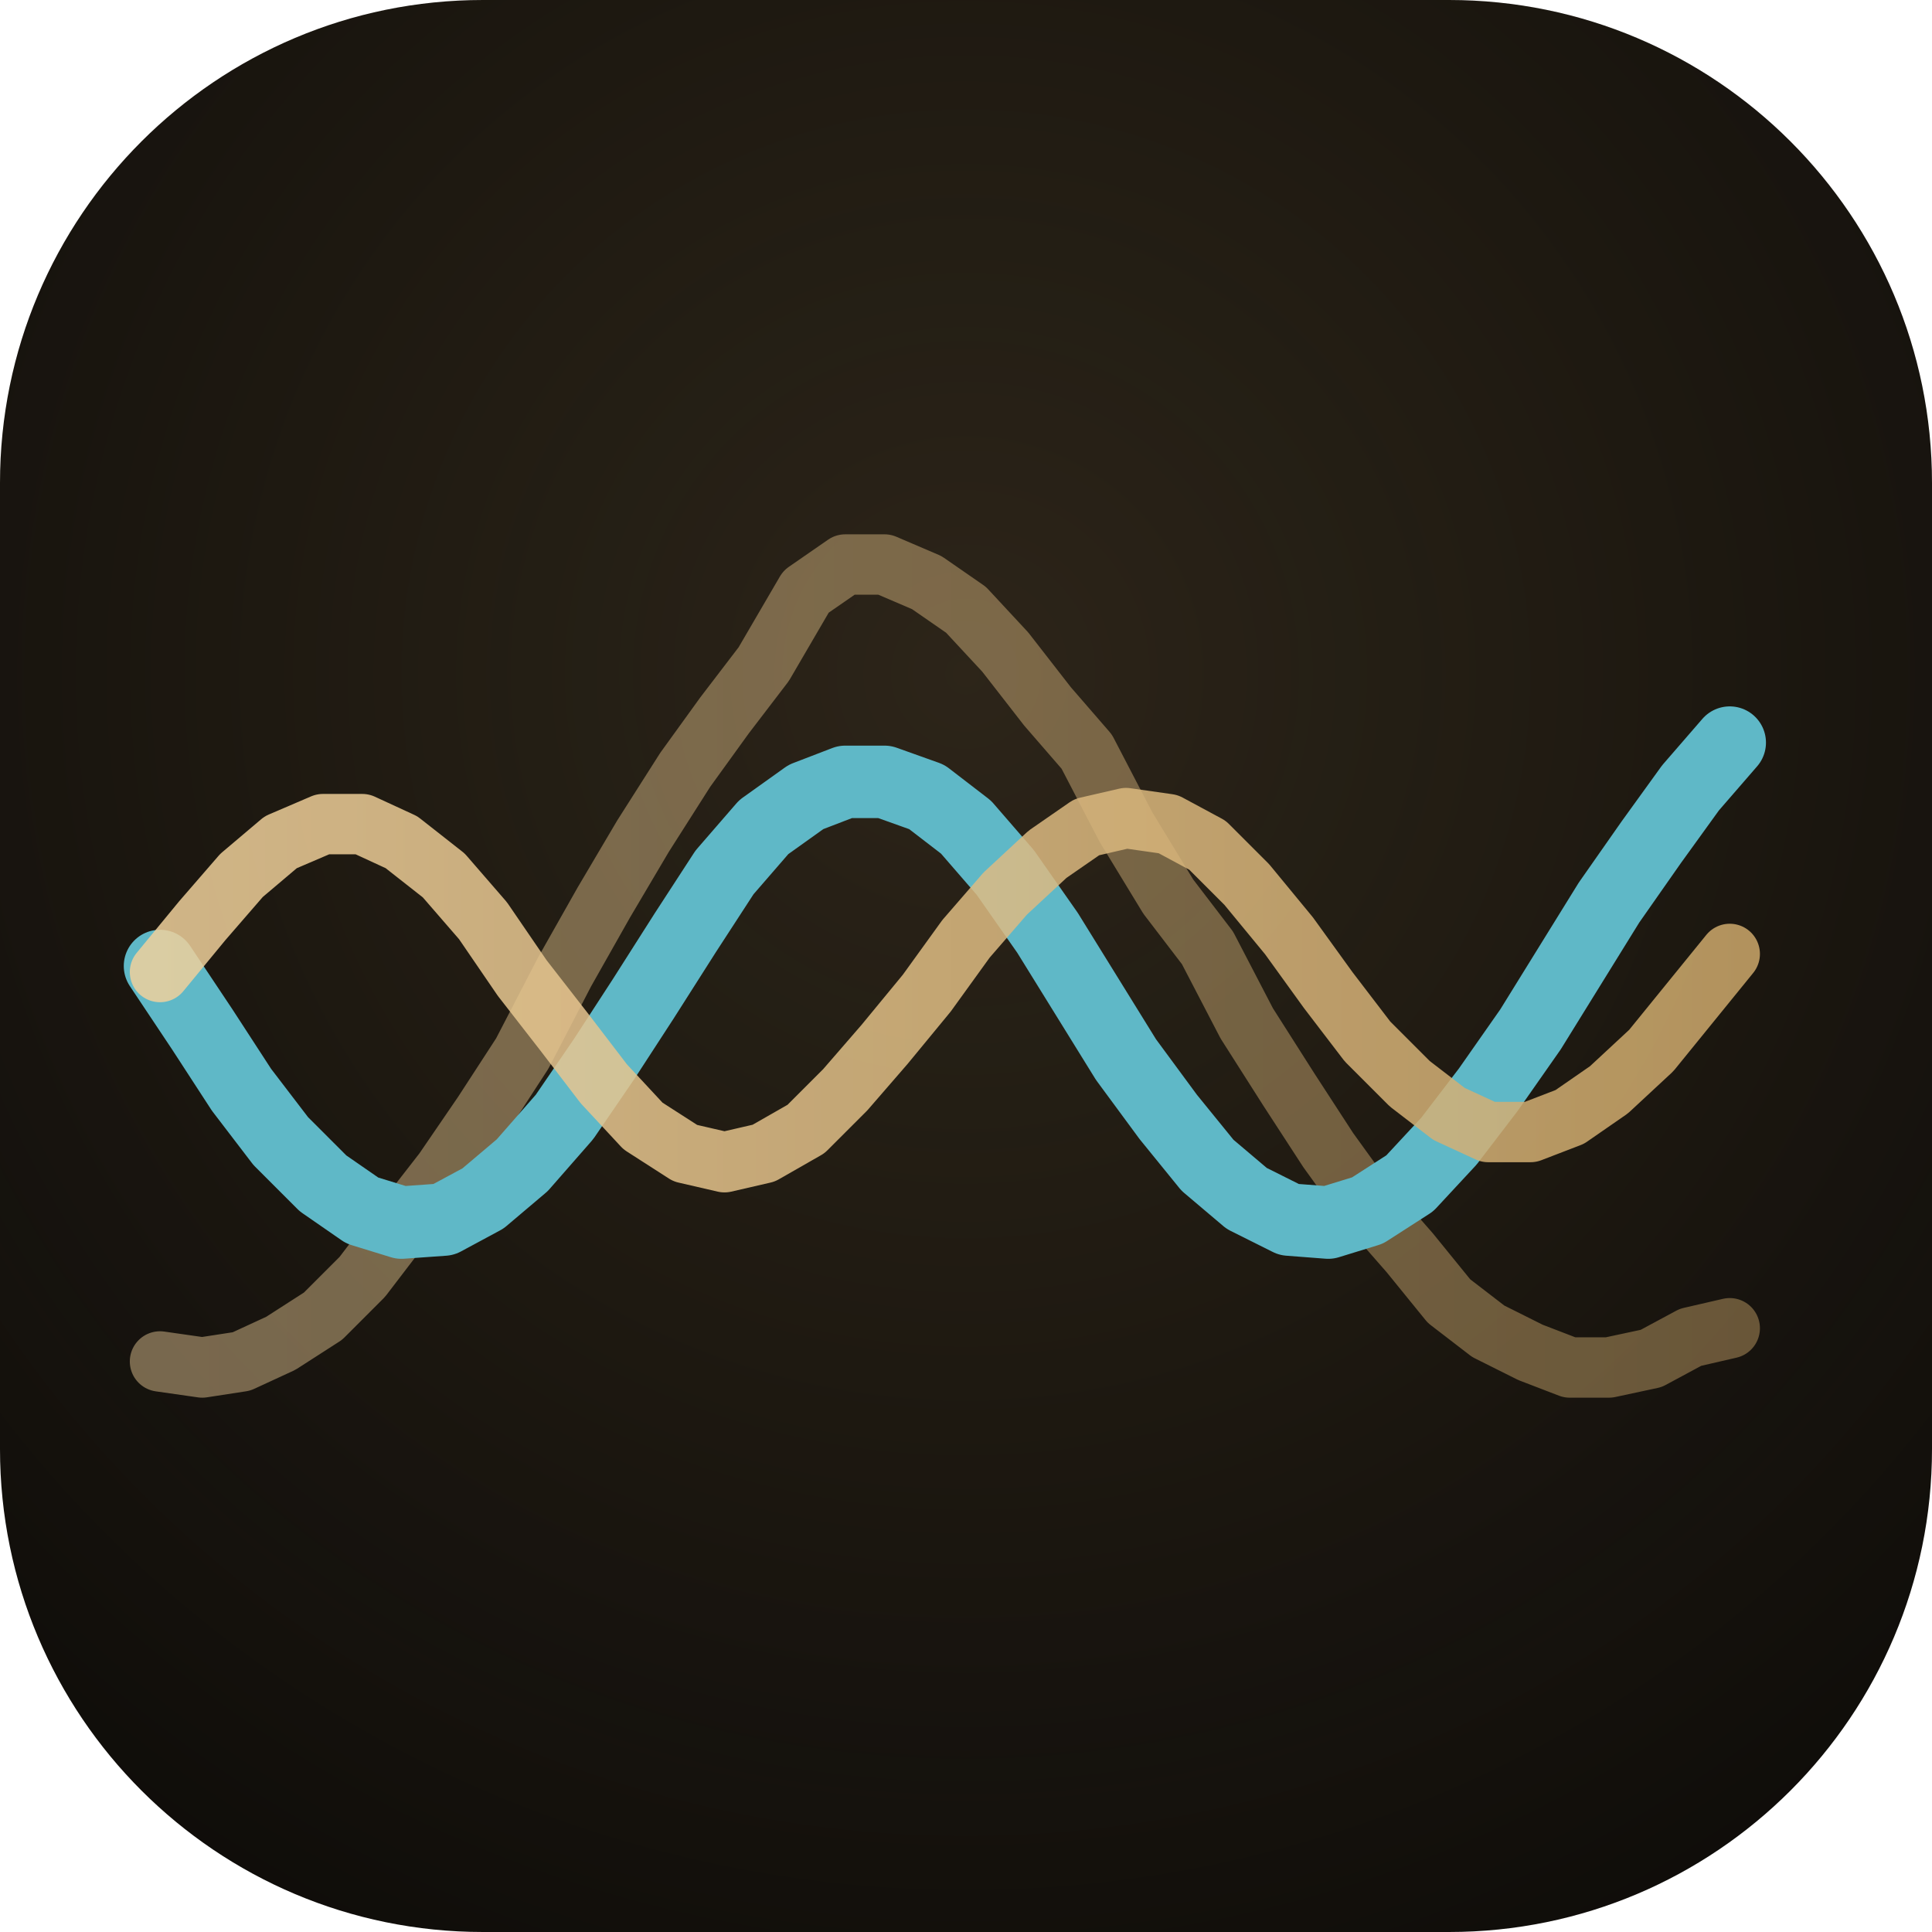
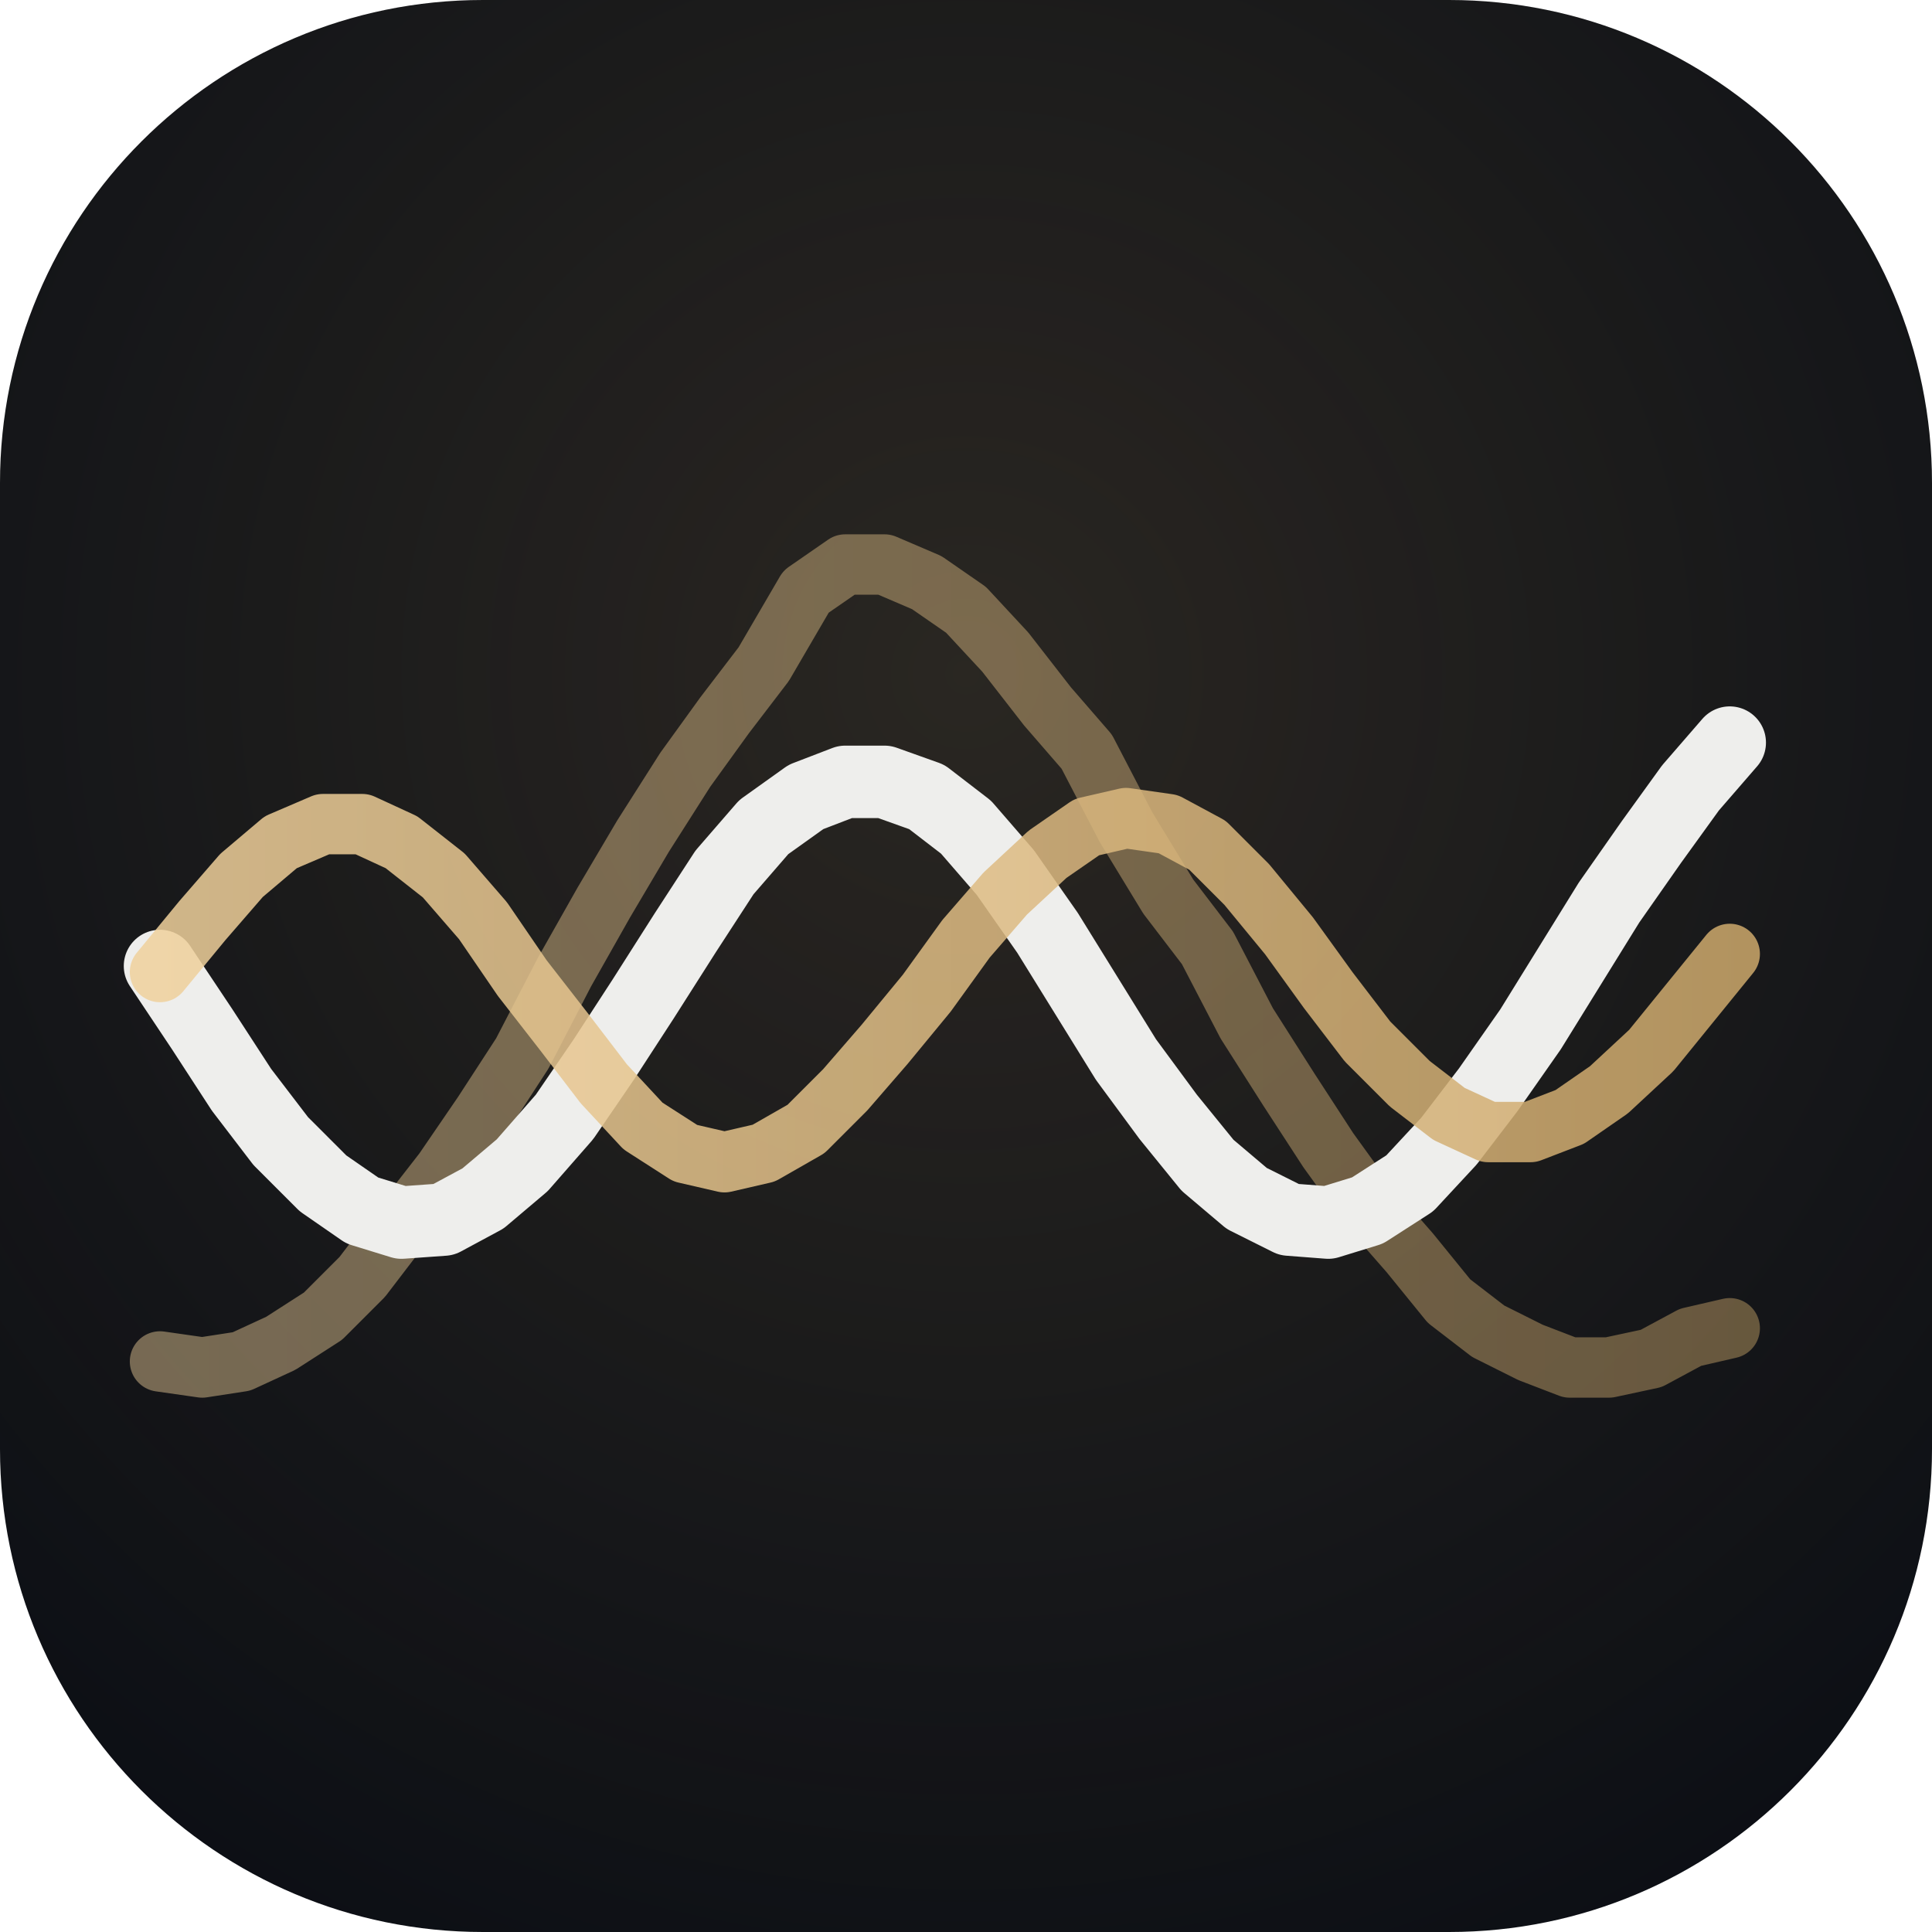
<svg xmlns="http://www.w3.org/2000/svg" viewBox="0 0 64 64">
-   <rect width="64" height="64" rx="16" fill="#0e0c09" />
+   <rect width="64" height="64" rx="16" fill="#0b0e14" />
  <rect width="64" height="64" rx="16" fill="url(#ov-wash)" />
  <path d="M5.3,45.1 L6.7,45.3 L8.0,45.1 L9.3,44.5 L10.7,43.6 L12.0,42.3 L13.3,40.6 L14.7,38.8 L16.0,36.9 L17.3,34.9 L18.7,32.2 L20.0,29.9 L21.3,27.7 L22.7,25.5 L24.0,23.7 L25.3,22.0 L26.7,19.6 L28.0,18.7 L29.3,18.7 L30.7,19.3 L32.0,20.2 L33.3,21.6 L34.7,23.4 L36.0,24.9 L37.3,27.4 L38.7,29.7 L40.0,31.4 L41.3,33.9 L42.7,36.1 L44.0,38.1 L45.3,39.9 L46.7,41.5 L48.0,43.1 L49.3,44.1 L50.7,44.8 L52.0,45.3 L53.3,45.3 L54.7,45.0 L56.0,44.3 L57.3,44.0" fill="none" stroke="url(#ov-gold)" stroke-width="2.0" stroke-linecap="round" stroke-linejoin="round" opacity="0.45" />
-   <path d="M5.3,32.0 L6.7,34.1 L8.0,36.1 L9.3,37.8 L10.7,39.2 L12.0,40.1 L13.3,40.5 L14.7,40.4 L16.0,39.7 L17.3,38.6 L18.7,37.0 L20.0,35.1 L21.3,33.1 L22.7,30.9 L24.0,28.9 L25.3,27.4 L26.7,26.4 L28.0,25.9 L29.3,25.9 L30.7,26.4 L32.0,27.4 L33.3,28.9 L34.7,30.9 L36.0,33.0 L37.3,35.1 L38.7,37.0 L40.0,38.6 L41.3,39.7 L42.7,40.4 L44.0,40.5 L45.3,40.1 L46.7,39.2 L48.0,37.8 L49.3,36.1 L50.7,34.1 L52.0,32.0 L53.3,29.9 L54.7,27.9 L56.0,26.1 L57.3,24.6" fill="none" stroke="#5fb8c7" stroke-width="2.4" stroke-linecap="round" stroke-linejoin="round" />
+   <path d="M5.3,32.0 L6.7,34.1 L8.0,36.1 L9.3,37.8 L10.7,39.2 L12.0,40.1 L13.3,40.5 L14.7,40.4 L16.0,39.7 L17.3,38.6 L18.7,37.0 L20.0,35.1 L21.3,33.1 L22.7,30.9 L24.0,28.9 L25.3,27.4 L26.7,26.4 L28.0,25.9 L29.3,25.9 L30.7,26.4 L32.0,27.4 L33.3,28.9 L34.7,30.9 L36.0,33.0 L37.3,35.1 L38.7,37.0 L40.0,38.6 L41.3,39.7 L42.7,40.4 L44.0,40.5 L45.3,40.1 L46.7,39.2 L48.0,37.8 L49.3,36.1 L50.7,34.1 L52.0,32.0 L53.3,29.9 L54.7,27.9 L56.0,26.1 L57.3,24.6" fill="none" stroke="#eeeeec" stroke-width="2.4" stroke-linecap="round" stroke-linejoin="round" />
  <path d="M5.3,32.2 L6.7,30.5 L8.0,29.0 L9.3,27.9 L10.7,27.3 L12.0,27.3 L13.3,27.9 L14.7,29.0 L16.0,30.5 L17.3,32.4 L18.7,34.2 L20.0,35.9 L21.3,37.3 L22.7,38.2 L24.0,38.5 L25.3,38.2 L26.7,37.4 L28.0,36.1 L29.3,34.6 L30.7,32.9 L32.0,31.1 L33.3,29.6 L34.7,28.3 L36.0,27.4 L37.3,27.1 L38.7,27.3 L40.0,28.0 L41.3,29.3 L42.7,31.0 L44.0,32.8 L45.3,34.5 L46.7,35.9 L48.0,36.9 L49.3,37.5 L50.7,37.5 L52.0,37.0 L53.3,36.1 L54.7,34.8 L56.0,33.2 L57.3,31.6" fill="none" stroke="url(#ov-gold)" stroke-width="2.0" stroke-linecap="round" stroke-linejoin="round" opacity="0.85" />
  <defs>
    <linearGradient id="ov-gold" x1="5" y1="0" x2="58" y2="0" gradientUnits="userSpaceOnUse">
      <stop offset="0" stop-color="#f0d19c" />
      <stop offset="1" stop-color="#cda86b" />
    </linearGradient>
    <radialGradient id="ov-wash" cx="0.5" cy="0.35" r="0.75">
      <stop offset="0" stop-color="#cda86b" stop-opacity="0.16" />
      <stop offset="1" stop-color="#cda86b" stop-opacity="0" />
    </radialGradient>
  </defs>
</svg>
